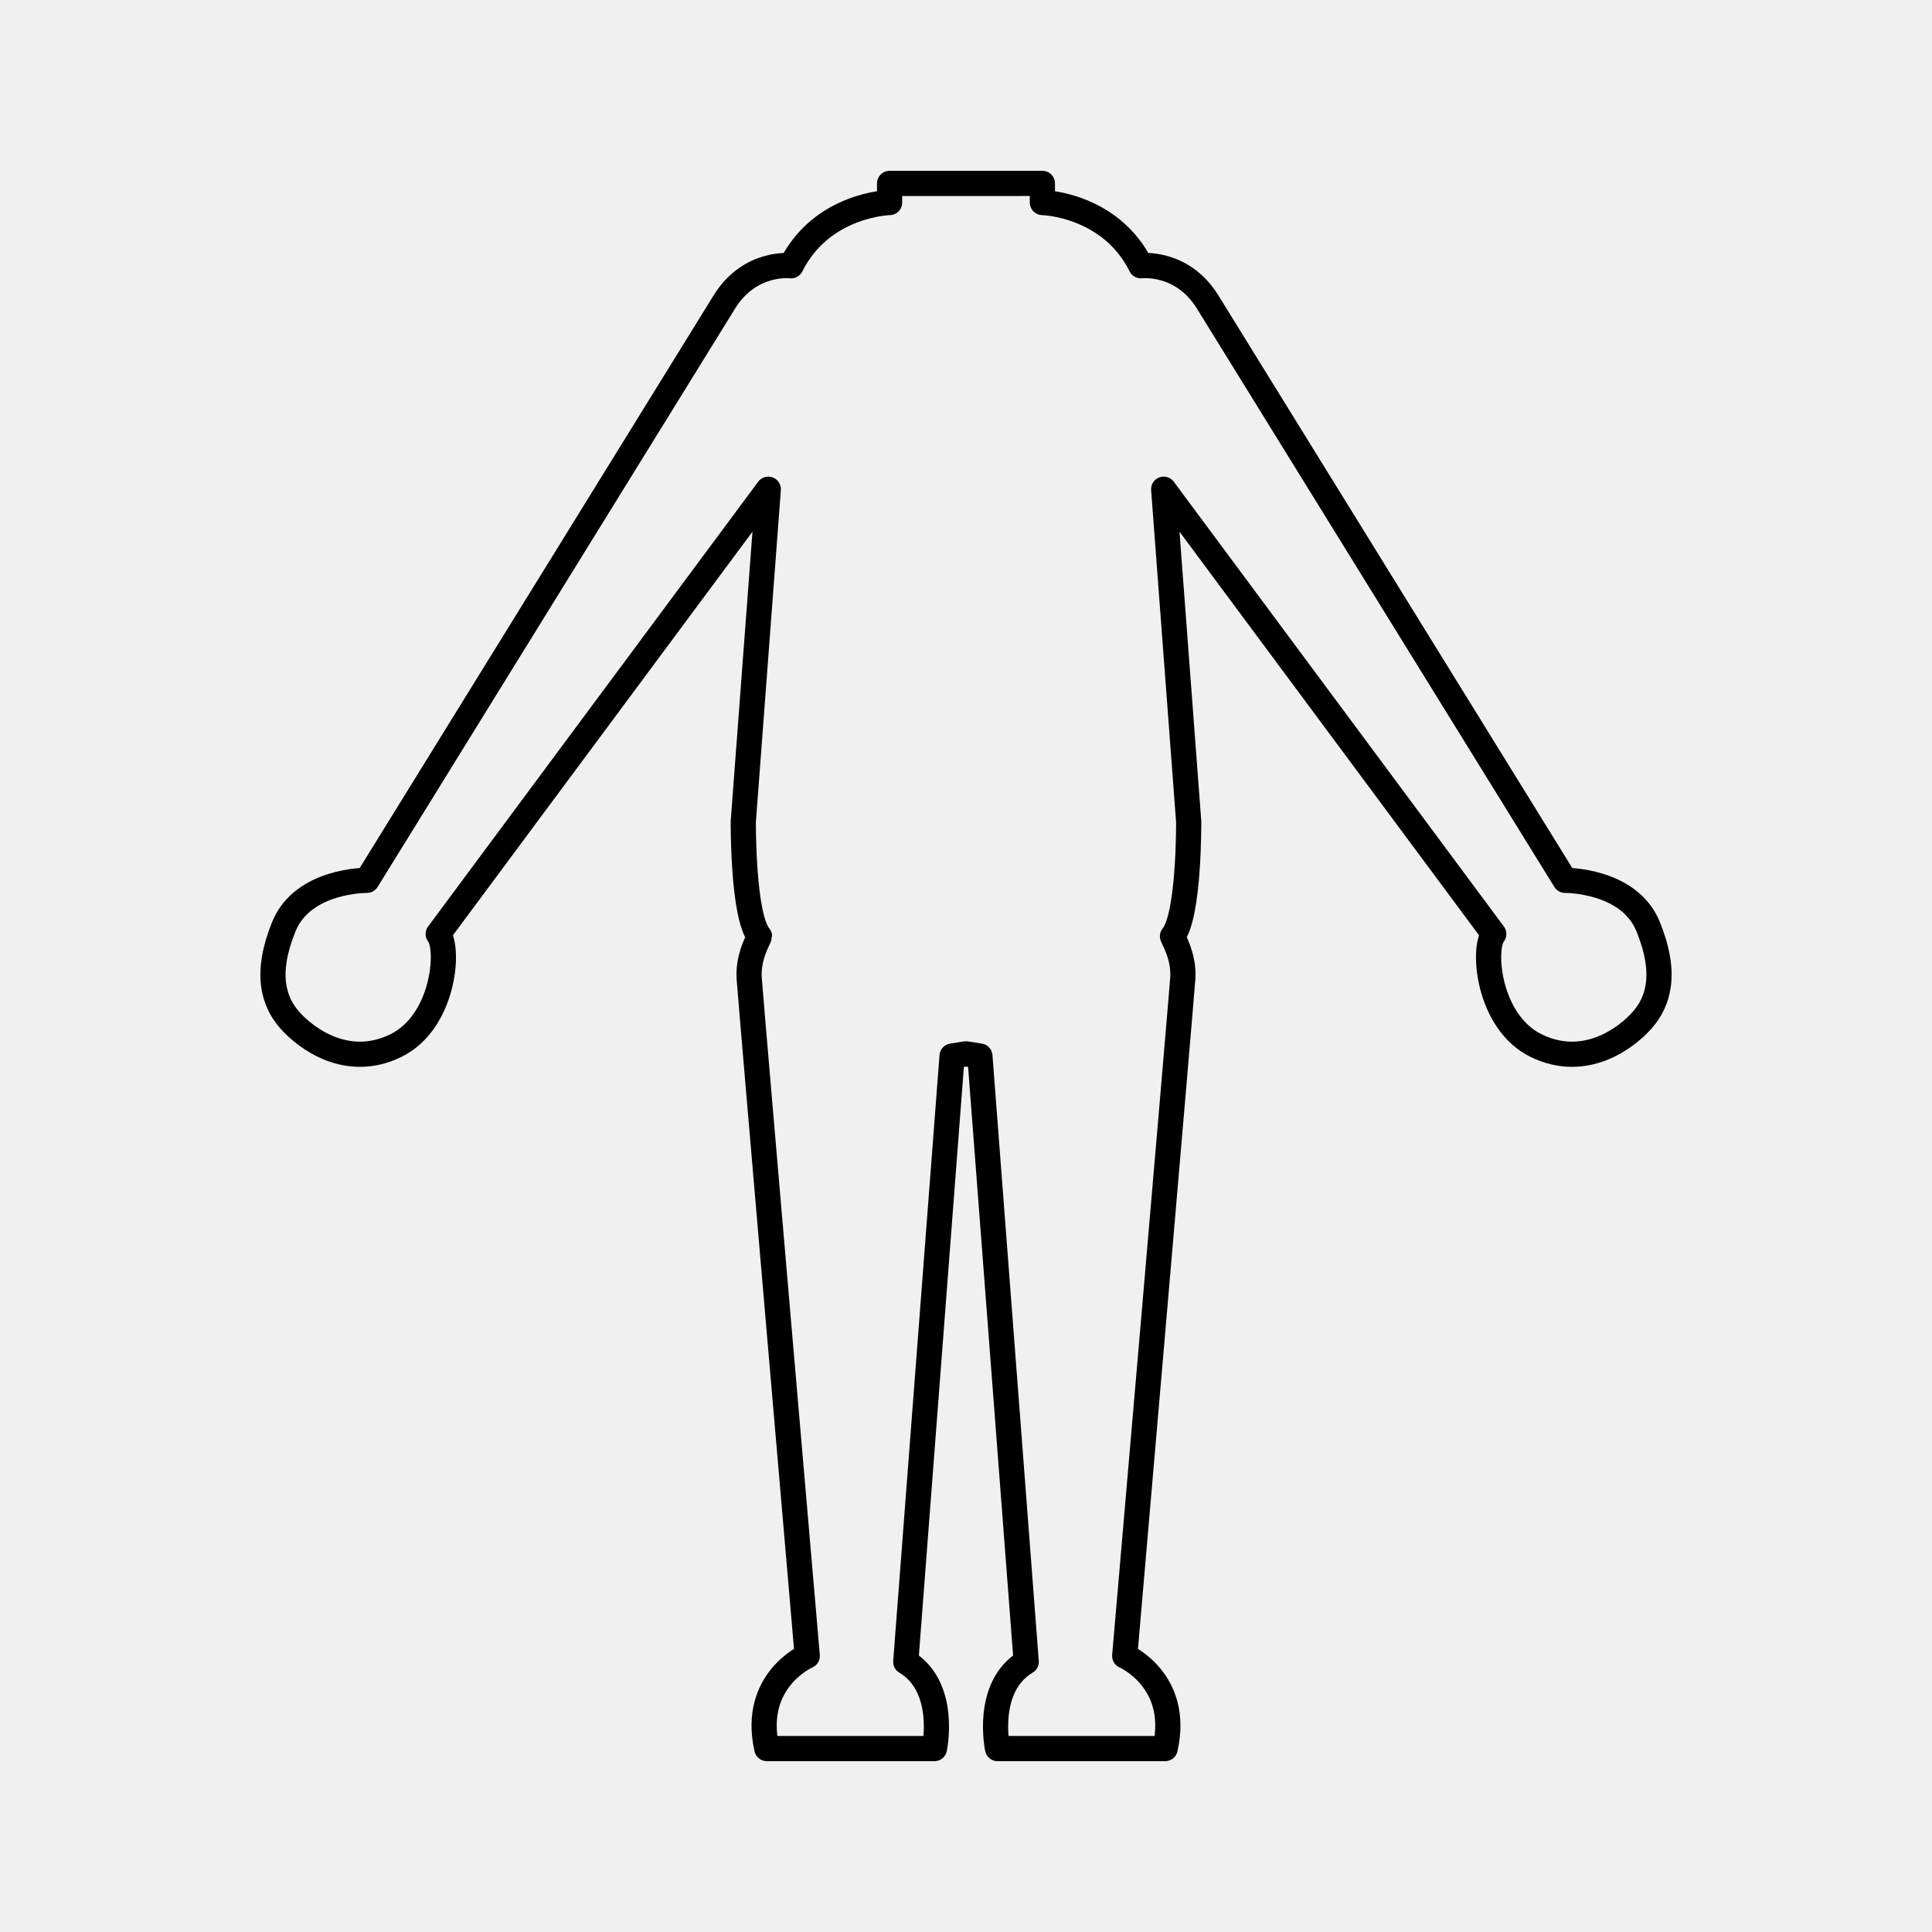
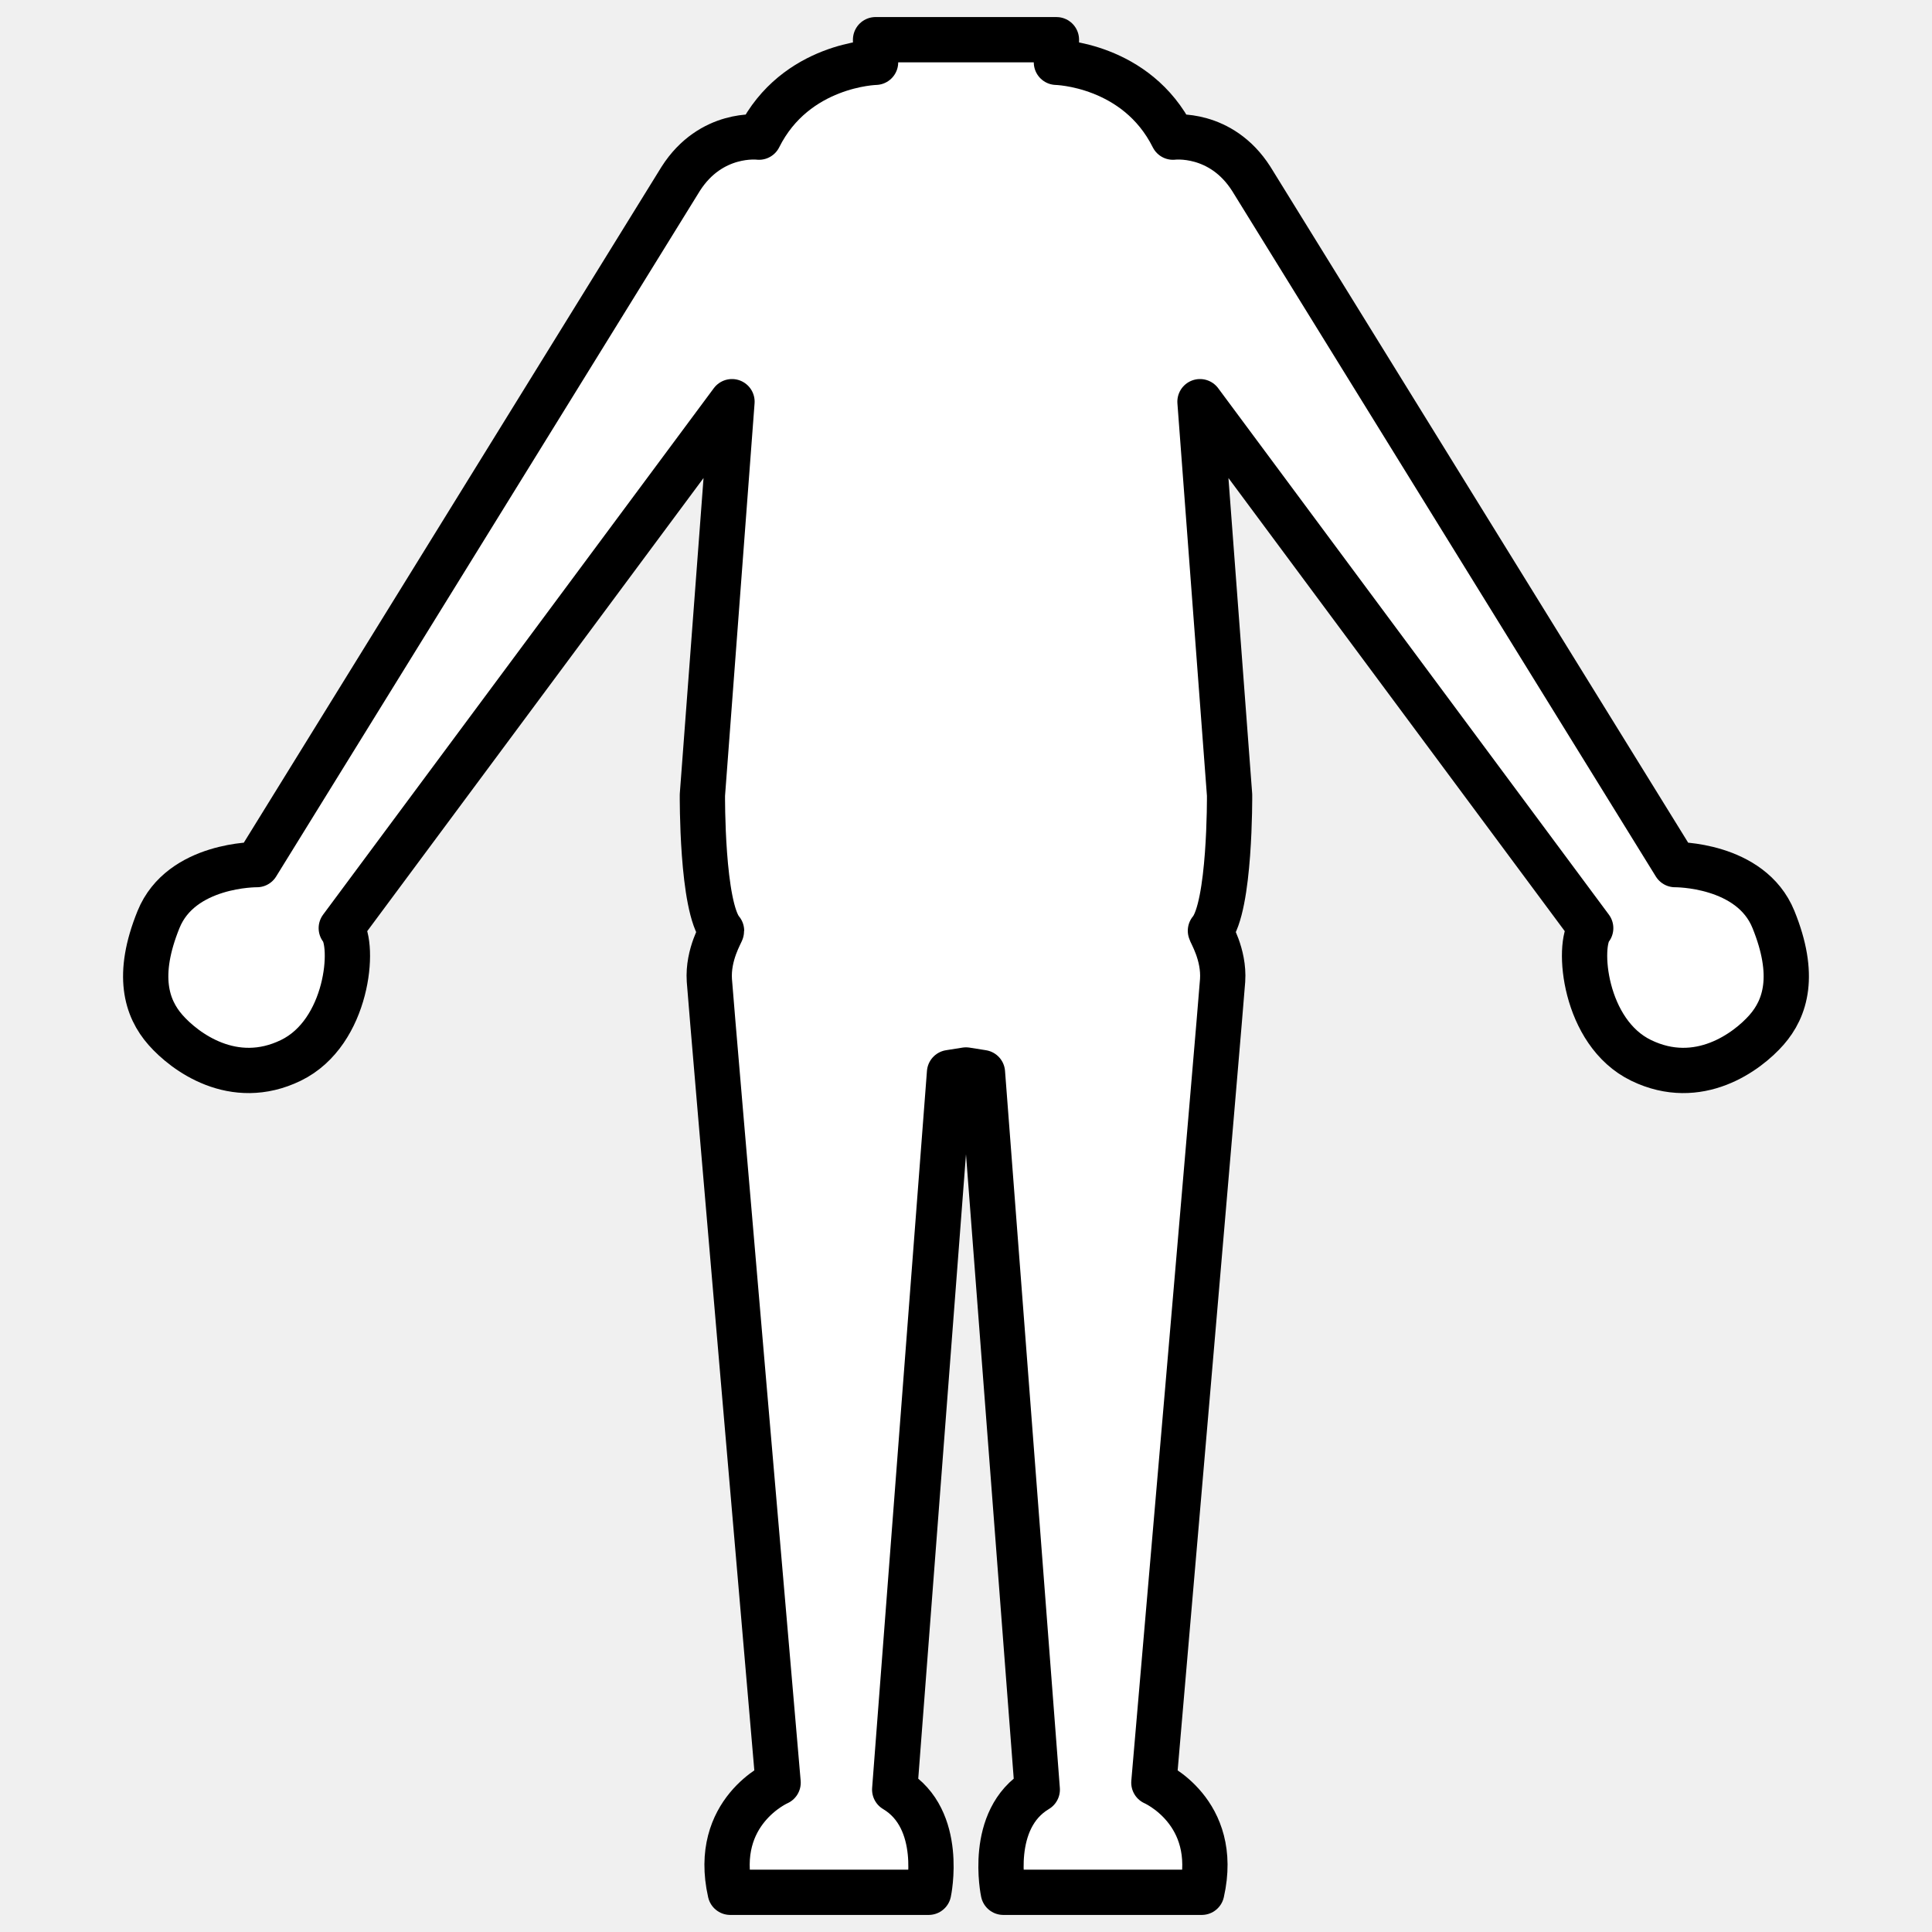
<svg xmlns="http://www.w3.org/2000/svg" width="128" height="128" viewBox="0 0 33.867 33.867" version="1.1" id="svg1" xml:space="preserve">
  <defs id="defs1" />
  <g id="layer1" transform="matrix(0.0369581,0,0,0.0369581,-20.91176,-20.91176)">
-     <path style="fill:none;fill-opacity:1;stroke:#000000;stroke-width:11.947;stroke-linecap:round;stroke-linejoin:round;stroke-dasharray:none" d="m 1060.234,652.818 v 9.066 c 0,0 32.08,0.697 46.725,29.987 0,0 19.178,-2.441 31.382,16.737 l 169.813,274.769 c 0,0 30.336,-0.349 39.402,21.968 9.066,22.316 4.882,35.566 -2.789,44.284 -7.671,8.717 -27.198,23.362 -50.212,12.204 -23.014,-11.158 -25.803,-46.376 -20.224,-53.001 l -156.562,-210.958 11.855,157.608 c 0,0 0.349,44.981 -7.671,54.396 0,0.697 5.579,9.415 4.882,19.875 -0.697,10.461 -27.547,321.493 -27.547,321.493 0,0 26.5,11.507 19.178,43.935 h -79.502 c 0,0 -6.276,-29.29 13.599,-41.146 l -21.968,-287.322 -6.596,-1.046 -6.596,1.046 -21.968,287.322 c 19.875,11.855 13.599,41.146 13.599,41.146 h -79.502 c -7.323,-32.428 19.178,-43.935 19.178,-43.935 0,0 -26.849,-311.033 -27.547,-321.493 -0.697,-10.461 4.882,-19.178 4.882,-19.875 -8.02,-9.415 -7.671,-54.396 -7.671,-54.396 l 11.856,-157.608 -156.562,210.958 c 5.579,6.625 2.79,41.843 -20.224,53.001 -23.014,11.158 -42.54,-3.487 -50.212,-12.204 -7.671,-8.717 -11.856,-21.968 -2.79,-44.284 9.066,-22.316 39.402,-21.968 39.402,-21.968 L 909.659,708.609 c 12.204,-19.178 31.382,-16.737 31.382,-16.737 14.645,-29.29 46.725,-29.987 46.725,-29.987 v -9.066 z" id="path6" />
+     <path style="fill:#ffffff;fill-opacity:1;stroke:#000000;stroke-width:21.477;stroke-linecap:round;stroke-linejoin:round;stroke-dasharray:none" d="m 1066.889,584.65 v 10.731 c 0,0 37.971,0.825 55.306,35.495 0,0 22.7,-2.889 37.146,19.811 l 200.999,325.231 c 0,0 35.908,-0.413 46.638,26.002 10.731,26.415 5.778,42.098 -3.302,52.417 -9.08,10.318 -32.193,27.653 -59.433,14.445 -27.24,-13.207 -30.542,-54.893 -23.938,-62.735 l -185.316,-249.701 14.033,186.554 c 0,0 0.413,53.242 -9.08,64.386 0,0.826 6.604,11.144 5.778,23.526 -0.826,12.382 -32.606,380.536 -32.606,380.536 0,0 31.367,13.62 22.7,52.004 h -94.102 c 0,0 -7.429,-34.669 16.096,-48.702 l -26.002,-340.089 -7.807,-1.238 -7.807,1.238 -26.002,340.089 c 23.525,14.033 16.096,48.702 16.096,48.702 h -94.102 c -8.667,-38.384 22.7,-52.004 22.7,-52.004 0,0 -31.78,-368.154 -32.606,-380.536 -0.825,-12.382 5.778,-22.7 5.778,-23.526 -9.493,-11.144 -9.08,-64.386 -9.08,-64.386 L 913.011,756.345 727.695,1006.046 c 6.604,7.842 3.302,49.528 -23.938,62.735 -27.24,13.207 -50.353,-4.127 -59.433,-14.445 -9.08,-10.318 -14.033,-26.002 -3.302,-52.417 10.731,-26.415 46.638,-26.002 46.638,-26.002 L 888.66,650.686 c 14.446,-22.7 37.146,-19.811 37.146,-19.811 17.335,-34.669 55.306,-35.495 55.306,-35.495 v -10.731 z" id="path6" />
    <path style="display:none;fill:none;fill-opacity:1;stroke:#000000;stroke-width:18.521;stroke-linecap:round;stroke-linejoin:round;stroke-dasharray:none" d="m 1193.483,616.248 c 0,0 56.76,-133.52 -15.677,-249.202 -72.436,-115.682 -168.611,-99.465 -168.611,-99.465 0,0 -96.175,-16.217 -168.611,99.465 -72.436,115.682 -15.676,249.202 -15.676,249.202 0,0 57.3,115.682 184.288,125.952 126.988,-10.271 184.288,-125.952 184.288,-125.952 z" id="path8" />
  </g>
</svg>
